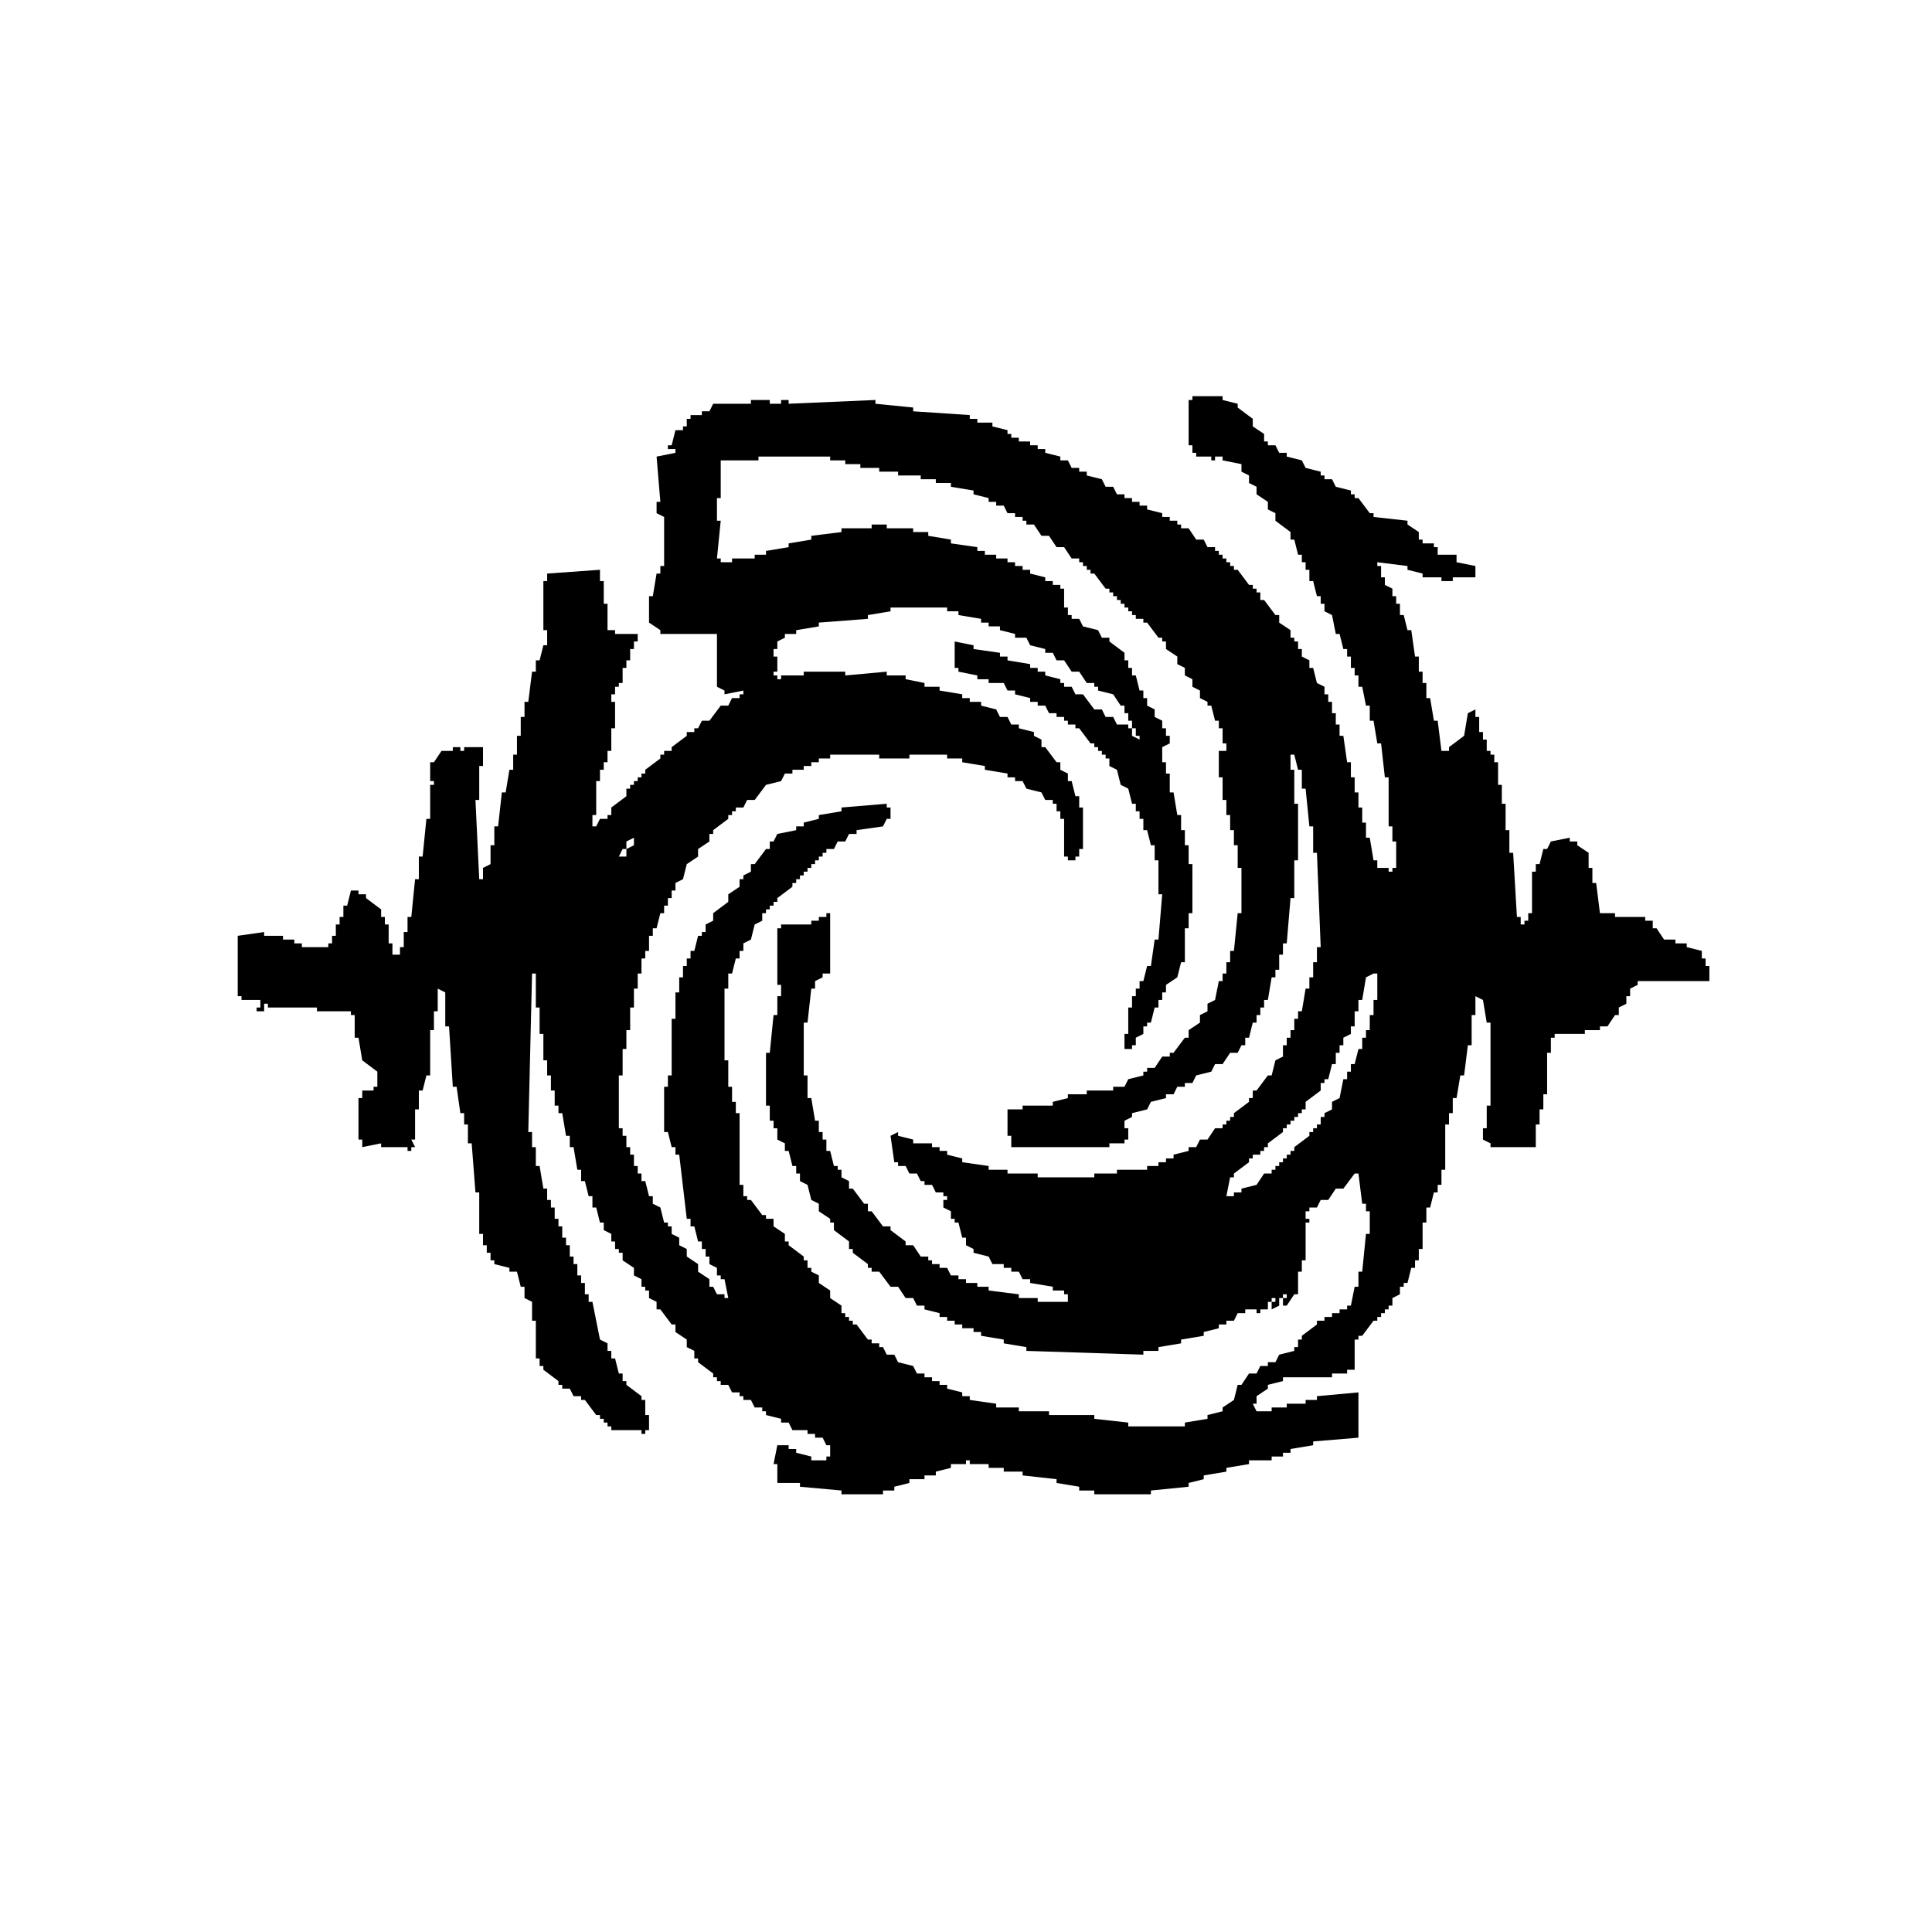
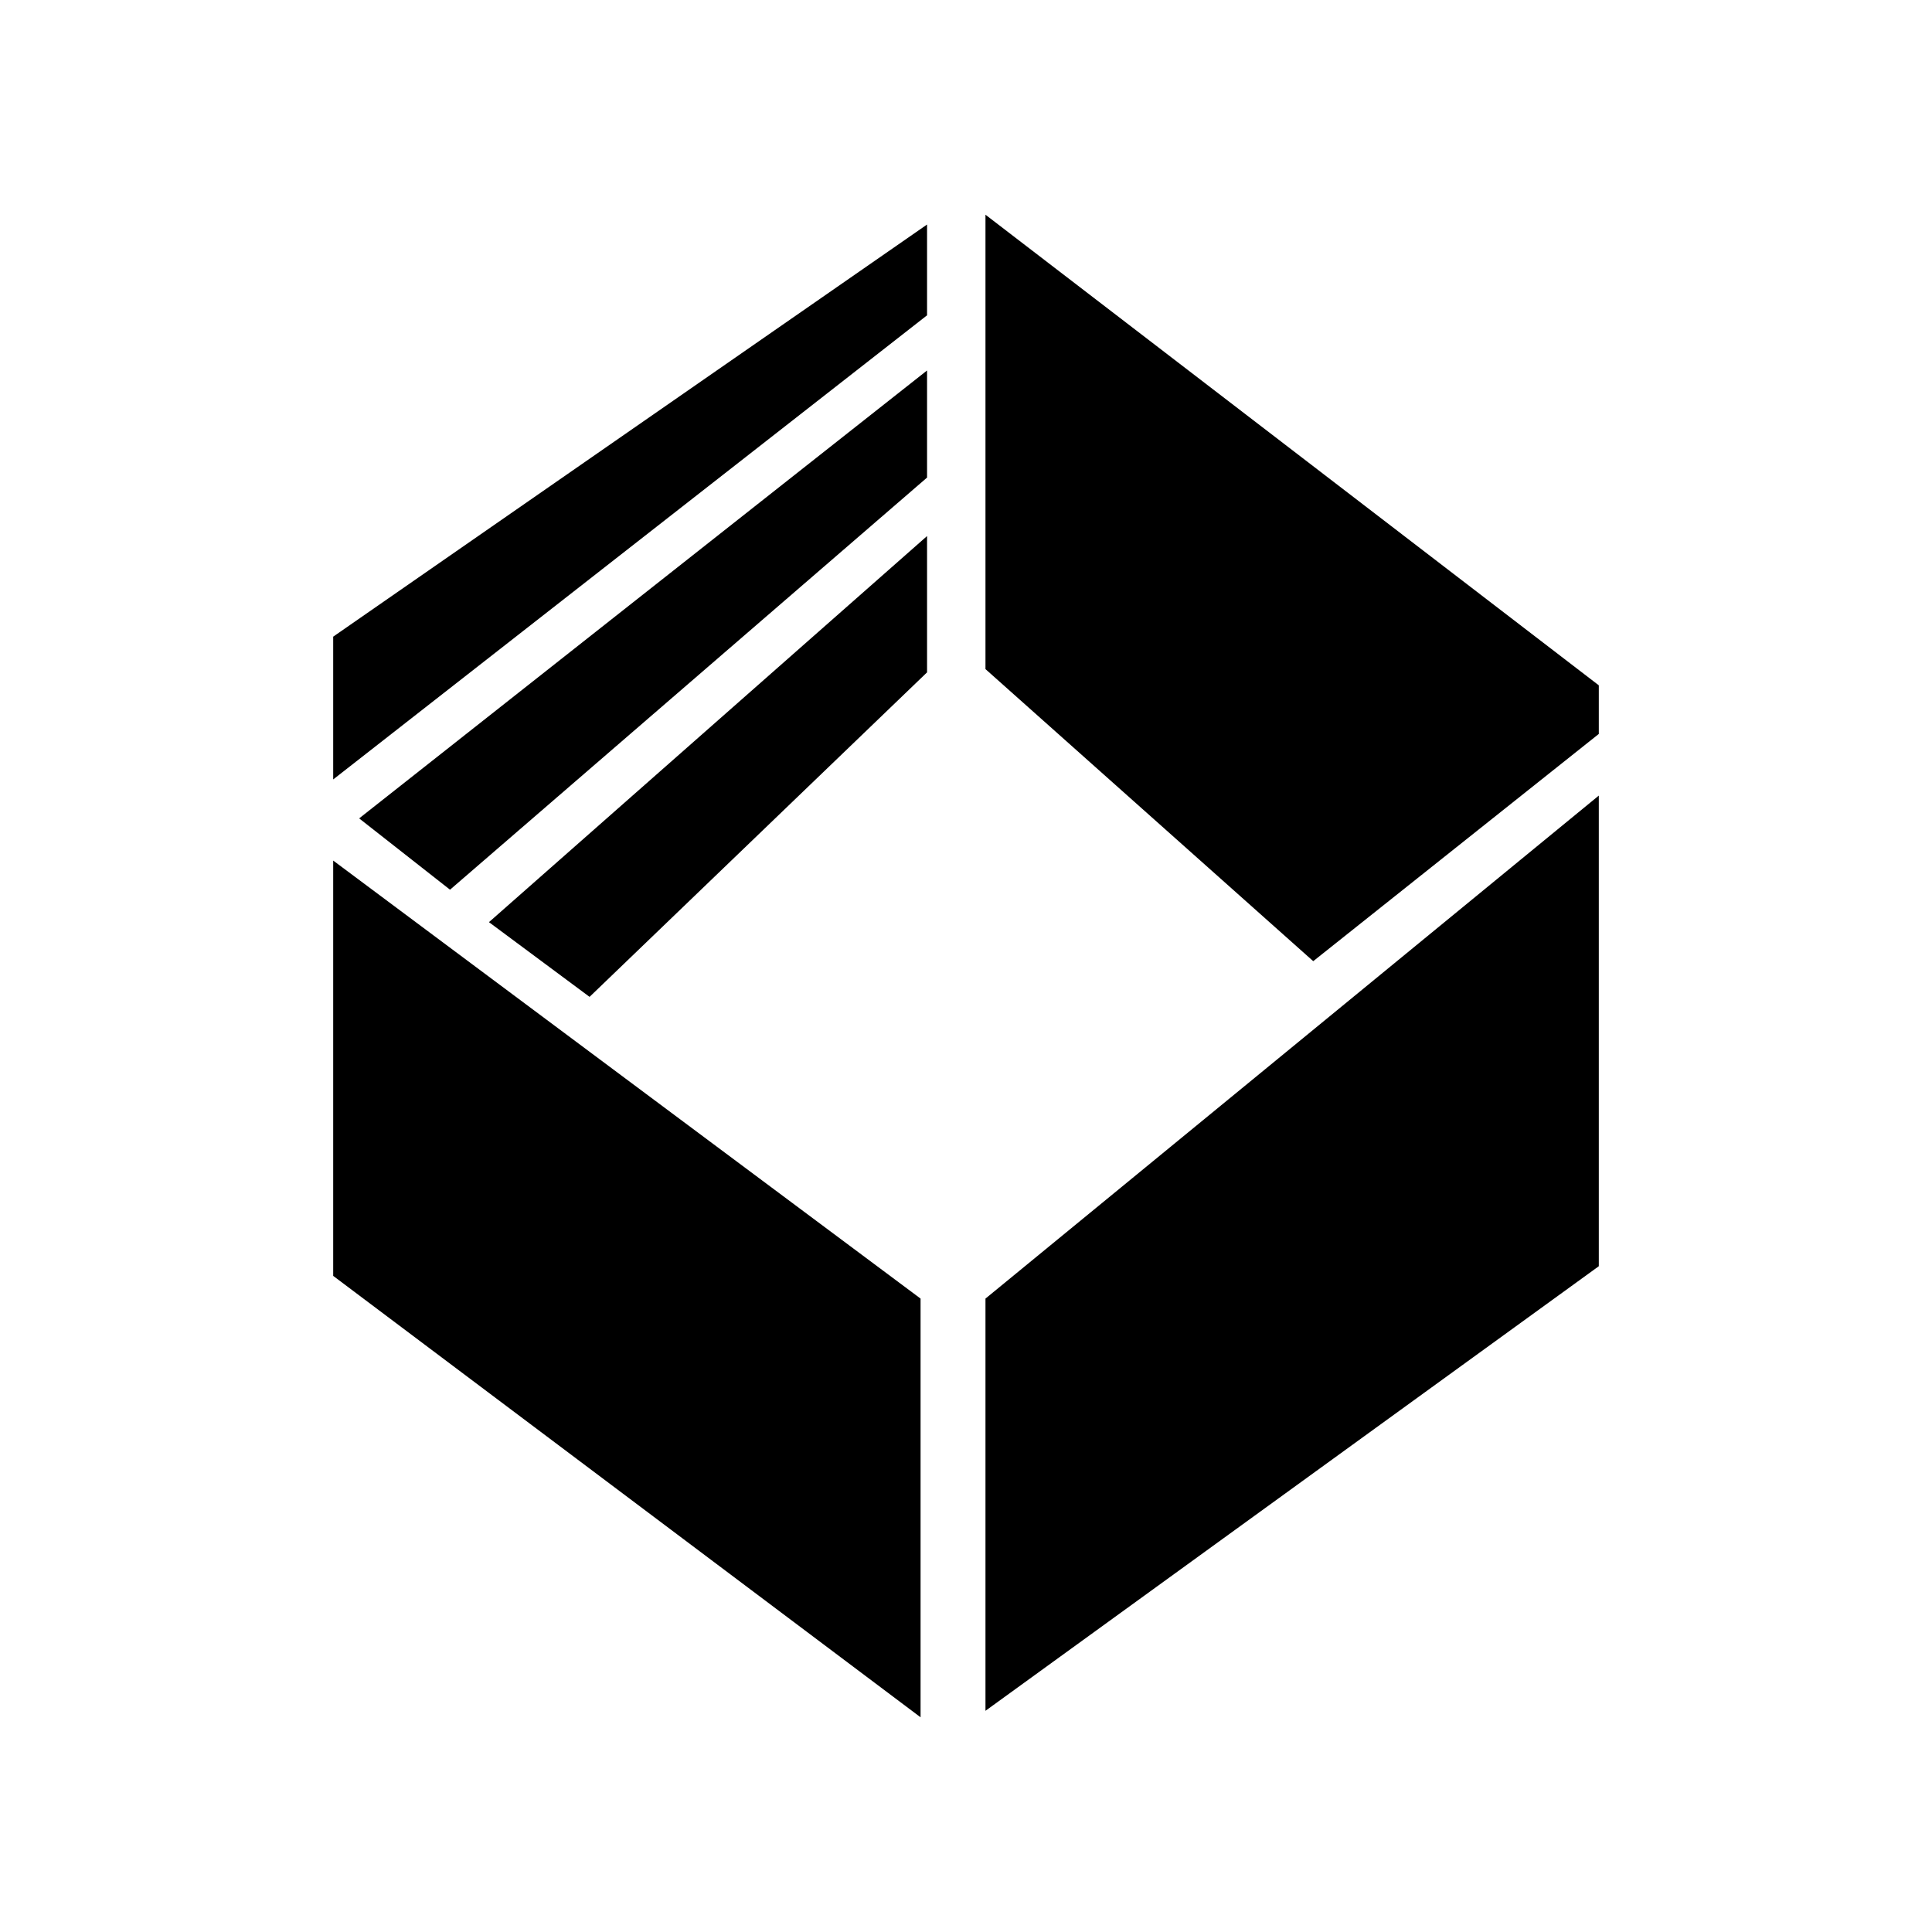
<svg xmlns="http://www.w3.org/2000/svg" viewBox="0 0 256 256">
-   <path fill="currentColor" fill-rule="evenodd" d="M158,52.5L162,52.5L162,53L164,53.5L164,54L166,55.5L166,56.5L167.5,57.5L167.5,58.5L168,58.5L168,59L169,59L169.5,60L170.5,60L170.5,60.5L172.5,61L173,62L175,62.5L175,63L175.5,63L175.5,63.5L176.5,63.5L177,64.5L179,65L179,65.5L179.5,65.5L179.5,66L180,66L181.5,68L182,68L182,68.5L186.5,69L186.5,69.5L188,70.5L188,71.5L188.5,71.5L188.5,72L190,72L190,72.5L190.5,72.5L190.5,73.5L193,73.5L193,74.5L195.5,75L195.5,76.5L192.5,76.5L192.5,77L191,77L191,76.5L188.5,76.5L188.5,76L186.5,75.5L186.5,75L182.5,74.5L182.5,75L183,75L183,76.5L183.5,76.5L183.5,77.5L184.5,78L184.5,79L185,79L185,80L185.5,80L185.5,81.5L186,81.5L186.5,83.5L187,83.5L187.5,87L188,87L188,89L188.5,89L188.5,90.5L189,90.5L189,92.5L189.5,92.5L190,95.5L190.5,95.5L191,99.5L192,99.5L192,99L194,97.5L194.5,94.5L195.5,94L195.5,95L196,95L196,97L196.5,97L196.5,98L197,98L197,99.5L197.5,99.5L197.5,100L198,100L198,101L198.5,101L198.5,104L199,104L199,106.5L199.5,106.5L199.5,110L200,110L200,113L200.5,113L201,121.5L201.5,121.5L201.5,122.5L202,122.5L202,122L202.5,122L202.5,121L203,121L203,115.5L203.5,115.5L203.5,114.5L204,114.5L204.5,112.5L205,112.5L205.5,111.5L208,111L208,111.5L209,111.5L209,112L210.5,113L210.5,115L211,115L211,117L211.5,117L212,121L214,121L214,121.5L218,121.5L218,122L219,122L219,123L219.5,123L220.5,124.5L222,124.5L222,125L223.5,125L223.5,125.5L225.5,126L225.5,127L226,127L226,128L226.5,128L226.5,130L217,130L217,130.5L216,131L216,132L215.5,132L215.5,133L214.5,133.5L214.5,134.5L214,134.5L213,136L212,136L212,136.5L210,136.5L210,137L206,137L206,137.5L205.5,137.5L205.5,139.5L205,139.5L205,145L204.5,145L204.5,147L204,147L204,149L203.5,149L203.5,152L197.5,152L197.5,151.5L196.5,151L196.5,149.5L197,149.5L197,146.5L197.5,146.5L197.5,135.5L197,135.5L196.5,132.5L195.5,132L195.5,134.5L195,134.5L195,138.5L194.5,138.5L194,142.5L193.5,142.5L193,145.5L192.5,145.5L192.5,147.5L192,147.5L192,149L191.5,149L191.5,155L191,155L191,157L190.5,157L190.5,158L190,158L189.5,160L189,160L189,162L188.5,162L188.5,165.5L188,165.5L188,167L187.5,167L187.5,168L187,168L186.5,170L186,170L186,170.5L185.5,170.5L185.5,171.5L184.5,172L184.5,173L184,173L184,173.5L183.5,173.5L183.5,174L183,174L183,174.5L182.5,174.5L182.5,175L182,175L180.5,177L180,177L180,177.5L179.5,177.5L179.5,181.5L178.5,181.5L178.5,182L176.5,182L176.5,182.5L170,182.5L170,183L168,183.5L168,184L166.5,185L166.5,186L166,186L166.5,187L168.5,187L168.5,186.5L170.5,186.5L170.5,186L173,186L173,185.5L174.5,185.5L174.5,185L180,184.5L180,190.5L174,191L174,191.5L171,192L171,192.5L170,192.5L170,193L168.5,193L168.5,193.5L165.5,193.5L165.5,194L162.5,194.5L162.5,195L159.5,195.5L159.5,196L157.5,196.5L157.5,197L152.5,197.5L152.5,198L145,198L145,197.5L143,197.5L143,197L140,196.5L140,196L135.5,195.5L135.5,195L133,195L133,194.5L131,194.5L131,194L128.5,194L128.5,193.5L128,193.5L128,194L126,194L126,194.5L124,195L124,195.5L122.5,195.5L122.5,196L120.5,196L120.5,196.5L118.5,197L118.5,197.5L117,197.5L117,198L111.5,198L111.5,197.5L106,197L106,196.5L103,196.5L103,194L102.5,194L103,191.5L104.5,191.5L104.5,192L105.5,192L105.5,192.5L107.5,193L107.5,193.5L109.5,193.5L109.5,193L110,193L110,191.5L109.5,191.5L109,190.5L108,190.5L108,190L107,190L107,189.5L105,189.5L104.5,188.5L103.5,188.5L103.5,188L101.5,187.5L101.5,187L101,187L101,186.5L100,186.5L99.5,185.5L98.5,185.5L98.5,185L98,185L98,184.5L97,184.5L96.5,183.5L95.5,183.5L95.5,183L95,183L95,182.5L94.5,182.5L94.5,182L92.5,180.5L92.5,180L92,180L92,179L91,178.5L91,177.5L89.5,176.5L89.5,175.5L89,175.5L87.5,173.5L87,173.5L87,172.5L86,172L86,171L85.5,171L85.5,170.5L85,170.5L85,169.5L84,169L84,168L82.5,167L82.5,166L82,166L82,165.5L81.5,165.5L81.5,164.5L81,164.5L81,163.5L80,163L80,162L79.5,162L79,160L78.5,160L78.5,158.5L78,158.5L77.5,156.5L77,156.5L77,155L76.5,155L76,152L75.5,152L75.5,150.5L75,150.5L74.5,147.5L74,147.5L74,146.5L73.5,146.5L73.5,144.5L73,144.5L73,142.5L72.5,142.5L72.5,140.5L72,140.5L72,137L71.5,137L71.5,133.5L71,133.5L71,129L70.5,129L70,150L70.5,150L70.5,152L71,152L71,154.5L71.5,154.5L72,157.5L72.5,157.5L72.5,159L73,159L73,160L73.5,160L73.5,161.5L74,161.5L74,162.5L74.5,162.5L74.5,164L75,164L75,165L75.5,165L75.5,166.5L76,166.5L76,167.5L76.5,167.5L76.5,169L77,169L77,170L77.5,170L77.5,171.5L78,171.5L78,172.5L78.5,172.5L79.5,177.5L80.5,178L80.5,179L81,179L81,180L81.5,180L82,182L82.5,182L82.5,183L83,183L83,183.5L85,185L85,185.5L85.5,185.5L85.5,187.5L86,187.5L86,189.5L85.5,189.5L85.5,190L85,190L85,189.5L81,189.5L81,189L80.5,189L80.5,188.5L80,188.5L80,188L79.5,188L79.5,187.5L79,187.5L77.5,185.5L77,185.5L77,185L76,185L75.5,184L74.5,184L74.5,183.5L74,183.5L74,183L72,181.5L72,181L71.5,181L71.5,180L71,180L71,175L70.5,175L70.5,172.5L69.5,172L69.5,170.5L69,170.5L68.5,168.5L67.5,168.5L67.5,168L65.5,167.5L65.5,167L65,167L65,166L64.5,166L64.5,165L64,165L64,163.5L63.5,163.5L63.5,158L63,158L62.5,151.5L62,151.5L62,149L61.5,149L61.5,147.5L61,147.5L60.5,144L60,144L59.5,136L59,136L59,131.5L58,131L58,134L57.5,134L57.5,136.5L57,136.5L57,142.5L56.5,142.5L56,144.5L55.5,144.5L55.5,147L55,147L55,151L54.5,151L55,152L54.5,152L54.5,152.5L54,152.5L54,152L50.5,152L50.5,151.5L48,152L48,151L47.5,151L47.5,145.5L48,145.5L48,144.5L49.5,144.5L49.5,144L50,144L50,142L48,140.5L47.5,137.5L47,137.5L47,134.5L46.5,134.5L46.5,134L42,134L42,133.5L35.5,133.5L35.5,133L35,133L35,134L34,134L34,133.5L34.5,133.5L34.5,132.5L32,132.5L32,132L31.5,132L31.5,124L35,123.5L35,124L37.5,124L37.5,124.5L39,124.5L39,125L40,125L40,125.5L43.5,125.5L43.5,125L44,125L44,124L44.5,124L44.5,122.5L45,122.5L45,121.5L45.5,121.5L45.5,120L46,120L46.5,118L47.5,118L47.5,118.5L48.5,118.5L48.5,119L50.5,120.5L50.5,121.5L51,121.5L51,122.5L51.5,122.5L51.5,125L52,125L52,126.5L53,126.5L53,125.5L53.5,125.5L53.5,123.5L54,123.5L54,121.5L54.5,121.5L55,116.5L55.5,116.5L55.5,113.5L56,113.5L56.5,108.5L57,108.5L57,104L57.5,104L57.5,103.5L57,103.5L57,101L57.5,101L58.5,99.5L60,99.5L60,99L61,99L61,99.5L61.5,99.5L61.5,99L64,99L64,101.5L63.5,101.5L63.5,106L63,106L63.5,116.5L64,116.5L64,115L65,114.5L65,112L65.5,112L65.5,109.5L66,109.5L66.5,105L67,105L67.5,102L68,102L68,100L68.5,100L68.5,97.5L69,97.5L69,95L69.5,95L69.5,93L70,93L70.5,89L71,89L71,87.5L71.5,87.5L72,85.5L72.5,85.5L72.5,83.5L72,83.5L72,77L72.5,77L72.5,76L79.5,75.5L79.5,77L80,77L80,80L80.5,80L80.5,83.5L81.5,83.5L81.5,84L84.5,84L84.5,85L84,85L84,86L83.5,86L83.5,87.5L83,87.5L83,88.5L82.5,88.5L82.5,90.5L82,90.5L82,91L81.5,91L81.5,92L81,92L81,93L81.5,93L81.5,96.5L81,96.5L81,99.5L80.5,99.5L80.5,101L80,101L80,102L79.5,102L79.5,103.5L79,103.5L79,108L78.5,108L78.5,109.5L79,109.5L79.5,108.5L80.5,108.5L80.5,108L81,108L81,107L83,105.5L83,104.5L83.5,104.5L83.5,104L84,104L84,103.5L84.5,103.5L84.5,103L85,103L85,102.5L85.5,102.5L85.5,102L87.5,100.5L87.5,100L88,100L88,99.5L89,99.5L89,99L91,97.5L91,97L92,97L92,96.5L92.5,96.5L93,95.5L94,95.5L95.5,93.5L96.5,93.5L97,92.5L98,92.5L98,92L98.5,92L98.5,91.5L96,92L96,91.5L95,91L95,84L87.5,84L87.5,83.5L86,82.5L86,79L86.5,79L87,76L87.5,76L87.5,75L88,75L88,68.5L87,68L87,66.5L87.5,66.5L87,60.5L89.5,60L89.5,59.5L88.5,59.5L88.5,59L89,59L89.5,57L90.5,57L90.5,56.5L91,56.5L91,55.5L91.5,55.5L91.5,55L93,55L93,54.5L94,54.5L94.5,53.5L99.5,53.5L99.5,53L102,53L102,53.5L103.5,53.5L103.5,53L104.5,53L104.5,53.5L116,53L116,53.5L121,54L121,54.5L128.5,55L128.5,55.5L129.5,55.5L129.5,56L131.5,56L131.5,56.5L133.5,57L133.5,57.5L134,57.5L134,58L135,58L135,58.5L136.5,58.5L136.5,59L137.5,59L137.5,59.5L138.5,59.5L138.5,60L140.5,60.5L140.5,61L141.5,61L142,62L143,62L143,62.5L144,62.5L144,63L146,63.5L146.5,64.5L147.5,64.5L148,65.5L149,65.5L149,66L150,66L150,66.5L151,66.5L151,67L152,67L152,67.5L154,68L154,68.5L155,68.5L155,69L156,69L156,69.5L156.5,69.5L156.5,70L157.5,70L158.5,71.5L159.5,71.5L160,72.5L161,72.5L161,73L161.5,73L161.5,73.5L162,73.5L162,74L162.5,74L162.5,74.5L163,74.5L163,75L163.5,75L163.5,75.5L164,75.5L165.5,77.5L166,77.5L166,78L166.5,78L166.5,78.5L167,78.5L167,79.5L167.5,79.5L169,81.5L169.5,81.5L169.5,82.5L171,83.5L171,84.5L171.5,84.5L171.5,85L172,85L172,86L172.5,86L172.5,87L173.5,87.5L173.5,88.5L174,88.5L174.5,90.5L175.5,91L175.5,92L176,92L176,93L176.5,93L176.5,94.5L177,94.5L177,96L177.5,96L177.5,97.5L178,97.5L178.5,101L179,101L179,103L179.5,103L179.5,105L180,105L180,107L180.5,107L180.5,109L181,109L181,111L181.5,111L182,114L182.5,114L182.5,115L184,115L184,115.5L184.5,115.5L184.5,115L185,115L185,111.5L184.5,111.5L184.5,109.5L184,109.5L184,103L183.5,103L183,98.5L182.5,98.5L182,95.5L181.5,95.5L181.5,93.5L181,93.5L180.5,91L180,91L180,89.5L179.5,89.5L179.5,88.5L179,88.5L179,87L178.5,87L178.5,86L178,86L177.5,84L177,84L176.5,81.5L175.5,81L175.5,80L175,80L175,79L174.5,79L174,77L173.5,77L173.5,75.5L173,75.5L173,74.5L172.5,74.5L172.5,73.5L172,73.5L171.5,71.5L171,71.5L171,70.5L169,69L169,68L168,67.5L168,66.5L166.5,65.5L166.5,64.5L165.5,64L165.5,63L164.5,62.5L164.5,61.5L162,61L162,60.5L161,60.5L161,61L160.5,61L160.5,60.5L158.5,60.5L158.5,60L158,60L158,59L157.5,59L157.5,53L158,53ZM101,60.5L100.5,60.5L100.5,61L95.5,61L95.5,66L95,66L95,69L95.5,69L95,74L95.5,74L95.5,74.5L97,74.5L97,74L100,74L100,73.5L101.5,73.5L101.5,73L104.5,72.5L104.5,72L107.5,71.5L107.5,71L111.5,70.5L111.5,70L115.5,70L115.5,69.5L117.5,69.5L117.5,70L121,70L121,70.5L123,70.5L123,71L126,71.5L126,72L129.5,72.5L129.5,73L130.5,73L130.5,73.5L132,73.5L132,74L133.5,74L133.5,74.5L134.5,74.5L134.5,75L135.5,75L135.5,75.5L136.5,75.5L136.5,76L138.5,76.5L138.5,77L139.5,77L139.5,77.5L140.5,77.5L140.5,78L141,78L141,80.5L141.5,80.5L141.5,81.5L142,81.5L142,82L143,82L143.5,83L145.5,83.5L146,84.5L147,84.5L147,85L149,86.5L149,87.5L149.5,87.5L149.5,88.5L150,88.5L150,89.5L150.5,89.5L151,91.5L151.5,91.5L151.5,92.5L152,92.5L152,93.5L153,94L153,95L154,95.5L154,96.5L154.5,96.5L154.5,97.5L155,97.5L155,98.5L154,99L154,101L154.5,101L154.5,102.5L155,102.5L155,105L155.5,105L156,108L156.5,108L156.5,110L157,110L157,112L157.5,112L157.5,114.5L158,114.5L158,121L157.5,121L157.5,123L157,123L157,127.5L156.5,127.5L156,129.5L154.5,130.5L154.5,131.5L154,131.5L154,132.5L153.5,132.5L153.5,133.5L153,133.5L152.5,135.5L152,135.5L152,136L151.5,136L151.5,137L150.5,137.5L150.5,138.5L150,138.5L150,139L149,139L149,137L149.5,137L149.5,133.5L150,133.5L150,132L150.5,132L150.5,131L151,131L151,130L151.5,130L152,128L152.5,128L153,124.5L153.5,124.5L154,118.5L153.5,118.5L153.5,114L153,114L153,112L152.5,112L152,110L151.5,110L151.5,108.5L151,108.5L151,107.5L150.5,107.5L150.5,106.5L150,106.5L149.5,104.5L148.5,104L148,102L147,101.5L147,100.5L146.5,100.5L146.5,100L146,100L146,99.5L145.5,99.5L145.5,99L145,99L145,98.5L144.5,98.5L143,96.5L142.5,96.5L142.5,96L141.5,96L141.5,95.5L141,95.5L141,95L140,95L140,94.5L139,94.5L138.5,93.5L137.5,93.5L137.5,93L136.5,93L136.5,92.5L134.5,92L134.5,91.5L133.5,91.5L133,90.5L131,90.5L131,90L129.5,90L129.5,89.5L127,89L127,88.5L126.5,88.5L126.5,85L129,85.5L129,86L132.5,86.5L132.5,87L133.5,87L133.5,87.5L136.5,88L136.5,88.5L137.5,88.5L137.5,89L138.5,89L138.5,89.5L140.5,90L140.5,90.5L141,90.5L141,91L142,91L142.5,92L143.5,92L145,94L146,94L146.5,95L147.5,95L148,96L149.5,96L149.5,96.5L150,96.5L150,97.5L151,98L151,97.5L150.5,97.5L150.5,96.5L150,96.5L150,95.5L149.5,95.5L149.5,94.5L149,94.5L149,93.5L148.5,93.5L147.5,92L145.5,91.5L145.5,91L145,91L145,90.5L144,90.5L143,89L142,89L141,87.5L140,87.5L139.5,86.5L138.5,86.5L138.5,86L136.5,85.5L136,84.5L134.5,84.5L134.5,84L132.5,83.5L132.5,83L131,83L131,82.5L130,82.5L130,82L127,81.5L127,81L125.5,81L125.5,80.5L118,80.5L118,81L115,81.5L115,82L108.5,82.5L108.5,83L105.5,83.5L105.5,84L104,84L104,84.5L103,85L103,86L102.5,86L102.5,87L103,87L103,89L102.5,89L102.5,89.5L103,89.5L103,90L103.5,90L103.5,89.5L106.5,89.5L106.5,89L112,89L112,89.5L117.5,89L117.5,89.5L120,89.5L120,90L122.5,90.5L122.5,91L124.5,91L124.5,91.5L127.5,92L127.5,92.5L128.5,92.5L128.5,93L130,93L130,93.5L132,94L132.5,95L133.5,95L134,96L135,96L135,96.5L137,97L137,97.5L138,98L138,99L138.5,99L140,101L140.5,101L140.5,102L141.5,102.5L141.5,103.5L142,103.5L142.5,105.5L143,105.5L143,107L143.5,107L143.5,112.5L143,112.5L143,113.5L142.5,113.5L142.5,114L141.5,114L141.5,113.5L141,113.5L141,108.5L140.5,108.5L140.5,107.5L140,107.5L140,106.5L139.5,106.5L139.5,106L138.5,106L138,105L136,104.5L135.5,103.5L134.5,103.5L134.5,103L133.5,103L133.5,102.5L130.5,102L130.5,101.5L127.5,101L127.5,100.5L125.5,100.5L125.5,100L120.5,100L120.5,100.5L116.5,100.5L116.5,100L110,100L110,100.5L108.5,100.5L108.5,101L107.5,101L107.5,101.5L106.5,101.5L106.5,102L105,102L105,102.5L104,102.5L103.5,103.5L101.5,104L100,106L99,106L98.5,107L97.5,107L97.5,107.5L97,107.5L97,108L96.5,108L96.5,108.5L94.5,110L94.5,110.5L94,110.5L94,111.5L92.5,112.5L92.5,113.5L91,114.5L90.5,116.5L89.5,117L89.5,118L89,118L89,119L88.5,119L88.5,120L88,120L88,121L87.5,121L87,123L86.5,123L86.5,124L86,124L86,126L85.5,126L85.5,127L85,127L85,129L84.5,129L84.5,131L84,131L84,133.5L83.5,133.5L83.5,136.5L83,136.5L83,139L82.5,139L82.5,142.5L82,142.5L82,149.5L82.5,149.5L82.5,150.5L83,150.5L83,152L83.5,152L83.5,153L84,153L84,154.5L84.5,154.5L84.5,155.5L85,155.5L85,156.5L85.5,156.5L86,158.5L86.5,158.5L86.5,159.5L87.5,160L88,162L88.5,162L88.5,162.5L89,162.5L89,163.5L90,164L90,165L91,165.5L91,166.5L92.5,167.5L92.5,168.5L94,169.5L94,170.5L94.5,170.5L95,171.5L96,171.5L96,172L96.5,172L96,169.5L95.5,169.5L95.5,169L95,169L95,168L94,167.5L94,166.5L93.5,166.5L93.5,165.5L93,165.5L93,164.5L92.5,164.5L92,162.5L91.5,162.5L91.5,161.5L91,161.5L90,153L89.5,153L89.5,152L89,152L88.5,150L88,150L88,144L88.5,144L88.5,142.5L89,142.5L89,135L89.5,135L89.5,131.5L90,131.5L90,129.5L90.5,129.5L90.5,128L91,128L91,127L91.5,127L91.5,126L92,126L92.5,124L93,124L93,123.5L93.5,123.5L93.5,122.5L94.5,122L94.5,121L96.5,119.5L96.5,118.5L98,117.5L98,116.5L98.5,116.5L98.5,116L99.5,115.5L99.5,114.5L100,114.5L101.5,112.5L102,112.5L102,111.5L102.5,111.5L103,110.5L105.5,110L105.5,109.5L106.5,109.5L106.5,109L108.5,108.5L108.5,108L111.5,107.5L111.5,107L117.5,106.5L117.5,107L118,107L118,108.5L117.5,108.5L117,109.5L113.5,110L113.5,110.5L112.5,110.5L112,111.5L111,111.5L110.5,112.5L109.5,112.5L109.5,113L109,113L109,113.5L108.5,113.5L108.5,114L108,114L108,114.5L107.5,114.5L107.5,115L107,115L107,115.5L106.5,115.5L106.5,116L106,116L106,116.5L105.5,116.5L105.5,117L105,117L105,117.5L103,119L103,119.5L102.5,119.5L102.5,120L102,120L102,120.5L101.5,120.5L101.5,121L101,121L101,122L100,122.5L99.5,124.5L98.5,125L98.5,126L98,126L98,127L97.5,127L97,129L96.5,129L96.5,131L96,131L96,140.5L96.5,140.5L96.5,144L97,144L97,146L97.5,146L97.5,147.5L98,147.5L98,157L98.5,157L98.5,158.5L99,158.5L99,159L99.5,159L101,161L101.5,161L101.5,161.5L102.5,161.5L102.5,162.5L104,163.5L104,164.5L104.5,164.5L104.5,165L106.5,166.5L106.5,167L107,167L107,168L107.5,168L107.5,168.5L108.5,169L108.5,170L110,171L110,172L111.5,173L111.5,174L112,174L112,174.5L112.5,174.5L112.5,175L113,175L113,175.5L113.5,175.5L115,177.5L115.5,177.5L115.5,178L116.5,178L116.5,178.5L117,178.5L117.5,179.5L118.5,179.5L119,180.5L121,181L121.5,182L122.5,182L122.5,182.5L123.5,182.5L123.5,183L124.5,183L124.5,183.5L125.5,183.5L125.5,184L127.5,184.5L127.5,185L128.5,185L128.5,185.5L132,186L132,186.5L135,186.5L135,187L139,187L139,187.5L145,187.5L145,188L149.5,188.5L149.5,189L157,189L157,188.5L160,188L160,187.5L162,187L162,186.5L163.5,185.5L164,183.5L164.5,183.5L165.5,182L166.5,182L167,181L168,181L168,180.5L169,180.5L169.5,179.5L171.5,179L171.5,178.5L172,178.5L172,177.5L172.5,177.5L172.5,177L174.5,175.5L174.5,175L175.5,175L175.5,174.5L176.5,174.5L176.5,174L177.5,174L177.5,173.5L178.5,173.5L178.5,173L179,173L179.5,170.5L180,170.5L180,168.5L180.5,168.5L181,163.5L181.5,163.5L181.5,160.5L181,160.5L181,159.5L180.5,159.5L180,155.5L179.5,155.5L178,157.5L177,157.5L176,159L175,159L174.5,160L173.5,160L173.5,160.5L173,160.5L173,161.5L173.5,161.5L173.5,162L173,162L173,167L172.5,167L172.5,168.5L172,168.5L172,171.5L171.5,171.5L170.5,173L170,173L170,172L170.5,172L170.5,171.5L170,171.5L170,172L169.5,172L169.5,173L168.5,173.5L168.5,172.5L169,172.5L169,172L168.5,172L168.5,172.5L168,172.5L168,173.5L167,173.5L167,174L166.5,174L166.5,173.5L165,173.5L165,174L164,174L163.5,175L162.5,175L162.5,175.5L161.5,175.5L161.5,176L159.5,176.5L159.5,177L156.5,177.5L156.5,178L153.5,178.5L153.5,179L151.5,179L151.5,179.5L136,179L136,178.5L133,178L133,177.5L130,177L130,176.5L129,176.5L129,176L127.5,176L127.5,175.5L126.5,175.5L126.5,175L125.5,175L125.5,174.5L124.5,174.5L124.5,174L122.5,173.5L122.5,173L121.5,173L121,172L120,172L119,170.5L118,170.5L116.5,168.5L115.5,168.5L115.5,168L115,168L115,167.5L113,166L113,165.5L112.5,165.5L112.5,164.5L110.5,163L110.5,162L110,162L110,161.5L108.5,160.5L108.5,159.5L107.5,159L107,157L106,156.5L106,155.5L105.5,155.5L105.5,154.5L105,154.5L104.5,152.5L104,152.5L104,151.5L103,151L103,149.5L102.5,149.5L102.5,148.5L102,148.5L102,146.5L101.5,146.5L101.5,139.5L102,139.5L102.5,134.5L103,134.5L103,132L103.5,132L103.5,130.5L103,130.5L103,123L103.5,123L103.5,122.5L107.5,122.5L107.5,122L108.5,122L108.5,121.5L109.5,121.5L109.5,121L110,121L110,129L109,129L109,129.5L108,130L108,131L107.5,131L107,135.5L106.5,135.5L106.5,142.5L107,142.5L107,145.5L107.5,145.5L108,148.5L108.5,148.5L108.5,150L109,150L109,151L109.5,151L109.5,152.5L110,152.5L110.5,154.5L111,154.5L111,155L111.5,155L111.5,156L112.5,156.5L112.5,157.5L113,157.5L114.5,159.5L115,159.5L115,160.5L115.5,160.5L117,162.5L118,162.5L118,163L120,164.5L120,165L121,165L122,166.5L123,166.5L123,167L123.5,167L123.5,167.5L124.5,167.5L124.5,168L125.5,168L126,169L127,169L127,169.5L128,169.5L128,170L129.5,170L129.5,170.5L131,170.5L131,171L135,171.5L135,172L137.5,172L137.5,172.5L141.5,172.5L141.5,171.5L141,171.5L141,171L139.5,171L139.5,170.5L136.5,170L136.5,169.5L135.5,169.5L135,168.5L134,168.5L134,168L133,168L133,167.5L131.5,167.5L131,166.5L129,166L129,165.5L128,165L128,164L127.5,164L127,162L126.5,162L126.5,161.5L126,161.5L126,160.5L125,160L125,159L125.5,159L125.5,158.5L125,158.5L125,158L124,158L123.5,157L122.5,157L122.5,156.5L122,156.5L121.5,155.5L120.5,155.5L120,154.5L119,154.5L119,154L118.5,154L118,150.5L119,150L119,150.5L121,151L121,151.5L123.5,151.5L123.5,152L124.5,152L124.5,152.5L125.5,152.5L125.5,153L127.5,153.5L127.5,154L131,154.5L131,155L133.5,155L133.5,155.5L137.5,155.5L137.5,156L145,156L145,155.5L148,155.5L148,155L152,155L152,154.5L153.5,154.5L153.5,154L154.5,154L154.5,153.5L155.5,153.5L155.5,153L157.5,152.5L157.5,152L158.5,152L159,151L160,151L161,149.5L162,149.5L162,149L162.5,149L162.5,148.5L163,148.5L163,148L163.5,148L163.5,147.5L165.5,146L165.5,145.5L166,145.5L166,144.5L166.5,144.5L168,142.5L168.5,142.5L169,140.5L170,140L170,138.5L170.5,138.5L170.5,137.5L171,137.5L171,136.5L171.5,136.5L171.5,135L172,135L172,134L172.5,134L173,131L173.5,131L173.5,129.5L174,129.5L174,127.5L174.5,127.5L174.5,125.5L175,125.5L174.5,113L174,113L174,109.5L173.5,109.5L173,104.5L172.5,104.5L172.5,102L172,102L171.5,100L171,100L171,102L171.5,102L171.5,106.5L172,106.5L172,114L171.5,114L171.5,119L171,119L170.5,125L170,125L170,126.5L169.5,126.5L169.5,128.5L169,128.5L169,129.5L168.5,129.5L168,132.5L167.5,132.5L167.5,133.5L167,133.5L167,134.5L166.5,134.5L166.5,135.5L166,135.5L165.5,137.5L165,137.5L165,138.5L164.5,138.5L164,139.5L163,139.5L162,141L161,141L160.5,142L158.5,142.5L158,143.5L157,143.5L157,144L156,144L155.5,145L154.5,145L154.5,145.5L152.5,146L152,147L150,147.5L150,148L149,148.5L149,149.5L149.5,149.5L149.5,151L149,151L149,151.5L147,151.5L147,152L134,152L134,150.5L133.5,150.5L133.5,147L135.5,147L135.5,146.5L139.5,146.5L139.5,146L141.5,145.5L141.5,145L144,145L144,144.5L147.5,144.5L147.5,144L149,144L149.5,143L151.5,142.5L151.5,142L152,142L152,141.5L153,141.5L154,140L155,140L155,139.5L155.5,139.5L157,137.5L157.5,137.5L157.5,136.5L159,135.5L159,134.5L160,134L160,133L161,132.5L161.5,130L162,130L162,129L162.5,129L162.5,127.5L163,127.5L163,126L163.5,126L164,121L164.5,121L164.5,115L164,115L164,112L163.5,112L163.5,110L163,110L163,108L162.5,108L162.5,106L162,106L162,103L161.5,103L161.5,99.5L162.5,99.5L162.5,98.5L162,98.5L162,96.5L161.5,96.5L161.5,95.5L161,95.5L160.5,93.5L160,93.5L160,93L159,92.5L159,91.5L158,91L158,90L157,89.5L157,88.5L156,88L156,87L154.5,86L154.5,85L154,85L154,84.5L153.5,84.5L152,82.5L151.5,82.5L151.5,82L150.5,82L150.5,81.5L150,81.5L150,81L149.5,81L149.5,80.5L149,80.5L149,80L148.5,80L148.5,79.5L148,79.5L148,79L147.5,79L147.5,78.5L147,78.5L147,78L146.5,78L145,76L144.5,76L144.5,75.5L144,75.5L144,75L143.5,75L143.5,74.5L143,74.5L143,74L142,74L141,72.5L140,72.5L139,71L138,71L137,69.5L136,69.5L136,69L135.5,69L135.5,68.5L134.5,68.5L134.5,68L133.5,68L133,67L132,67L132,66.5L131,66.5L131,66L129,65.5L129,65L126,64.5L126,64L124,64L124,63.5L122,63.5L122,63L119,63L119,62.5L116.5,62.5L116.5,62L114,62L114,61.5L112,61.5L112,61L110,61L110,60.5ZM84,111L83,111.5L83,112.5L84,112ZM83,112.5L82.5,112.5L82,113.5L83,113.5ZM182,129L181,129.5L180.5,132.5L180,132.5L180,134L179.5,134L179.5,136L179,136L179,137L178,137.5L178,138.5L177.5,138.5L177.5,139.5L177,139.5L177,141L176.5,141L176,143L175.5,143L175.5,143.5L175,143.5L175,144.5L173,146L173,147L172.5,147L172.5,147.5L172,147.5L172,148L171.5,148L171.5,148.5L171,148.5L171,149L170.5,149L170.5,149.5L170,149.5L170,150L168,151.5L168,152L167.5,152L167.5,152.5L167,152.5L167,153L166,153L166,153.5L165.5,153.5L165.5,154L163.5,155.5L163.5,156L163,156L162.5,158.5L163.5,158.5L163.5,158L164.5,158L164.5,157.5L166.5,157L167.5,155.5L168.5,155.5L168.5,155L169,155L169,154.5L169.5,154.5L169.5,154L170,154L170,153.5L170.5,153.5L170.5,153L171,153L171,152.5L171.5,152.5L171.5,152L173.5,150.5L173.5,150L174,150L174,149.5L174.5,149.5L174.5,149L175,149L175,148L175.5,148L175.5,147.5L176.5,147L176.5,146L177.5,145.5L178,143L178.5,143L178.5,142L179,142L179,141L179.5,141L180,139L180.5,139L180.5,137.5L181,137.5L181,136.5L181.5,136.5L181.5,134.5L182,134.5L182,132.5L182.5,132.5L182.5,129Z" />
+   <path fill="currentColor" fill-rule="evenodd" d="M44.15,84.36L122.84,29.75L122.84,41.78L44.15,103.28ZM47.59,108.44L122.84,49.09L122.84,63.28L59.63,117.89ZM64.79,122.19L122.84,71.03L122.84,89.09L78.12,132.09ZM130.58,28.45L211.85,90.81L211.85,97.25L174.01,127.36L130.58,88.66ZM44.15,114.03L121.98,172.07L121.98,227.55L44.15,169.06ZM130.58,172.07L211.85,105.42L211.85,167.78L130.58,226.69Z" />
</svg>
